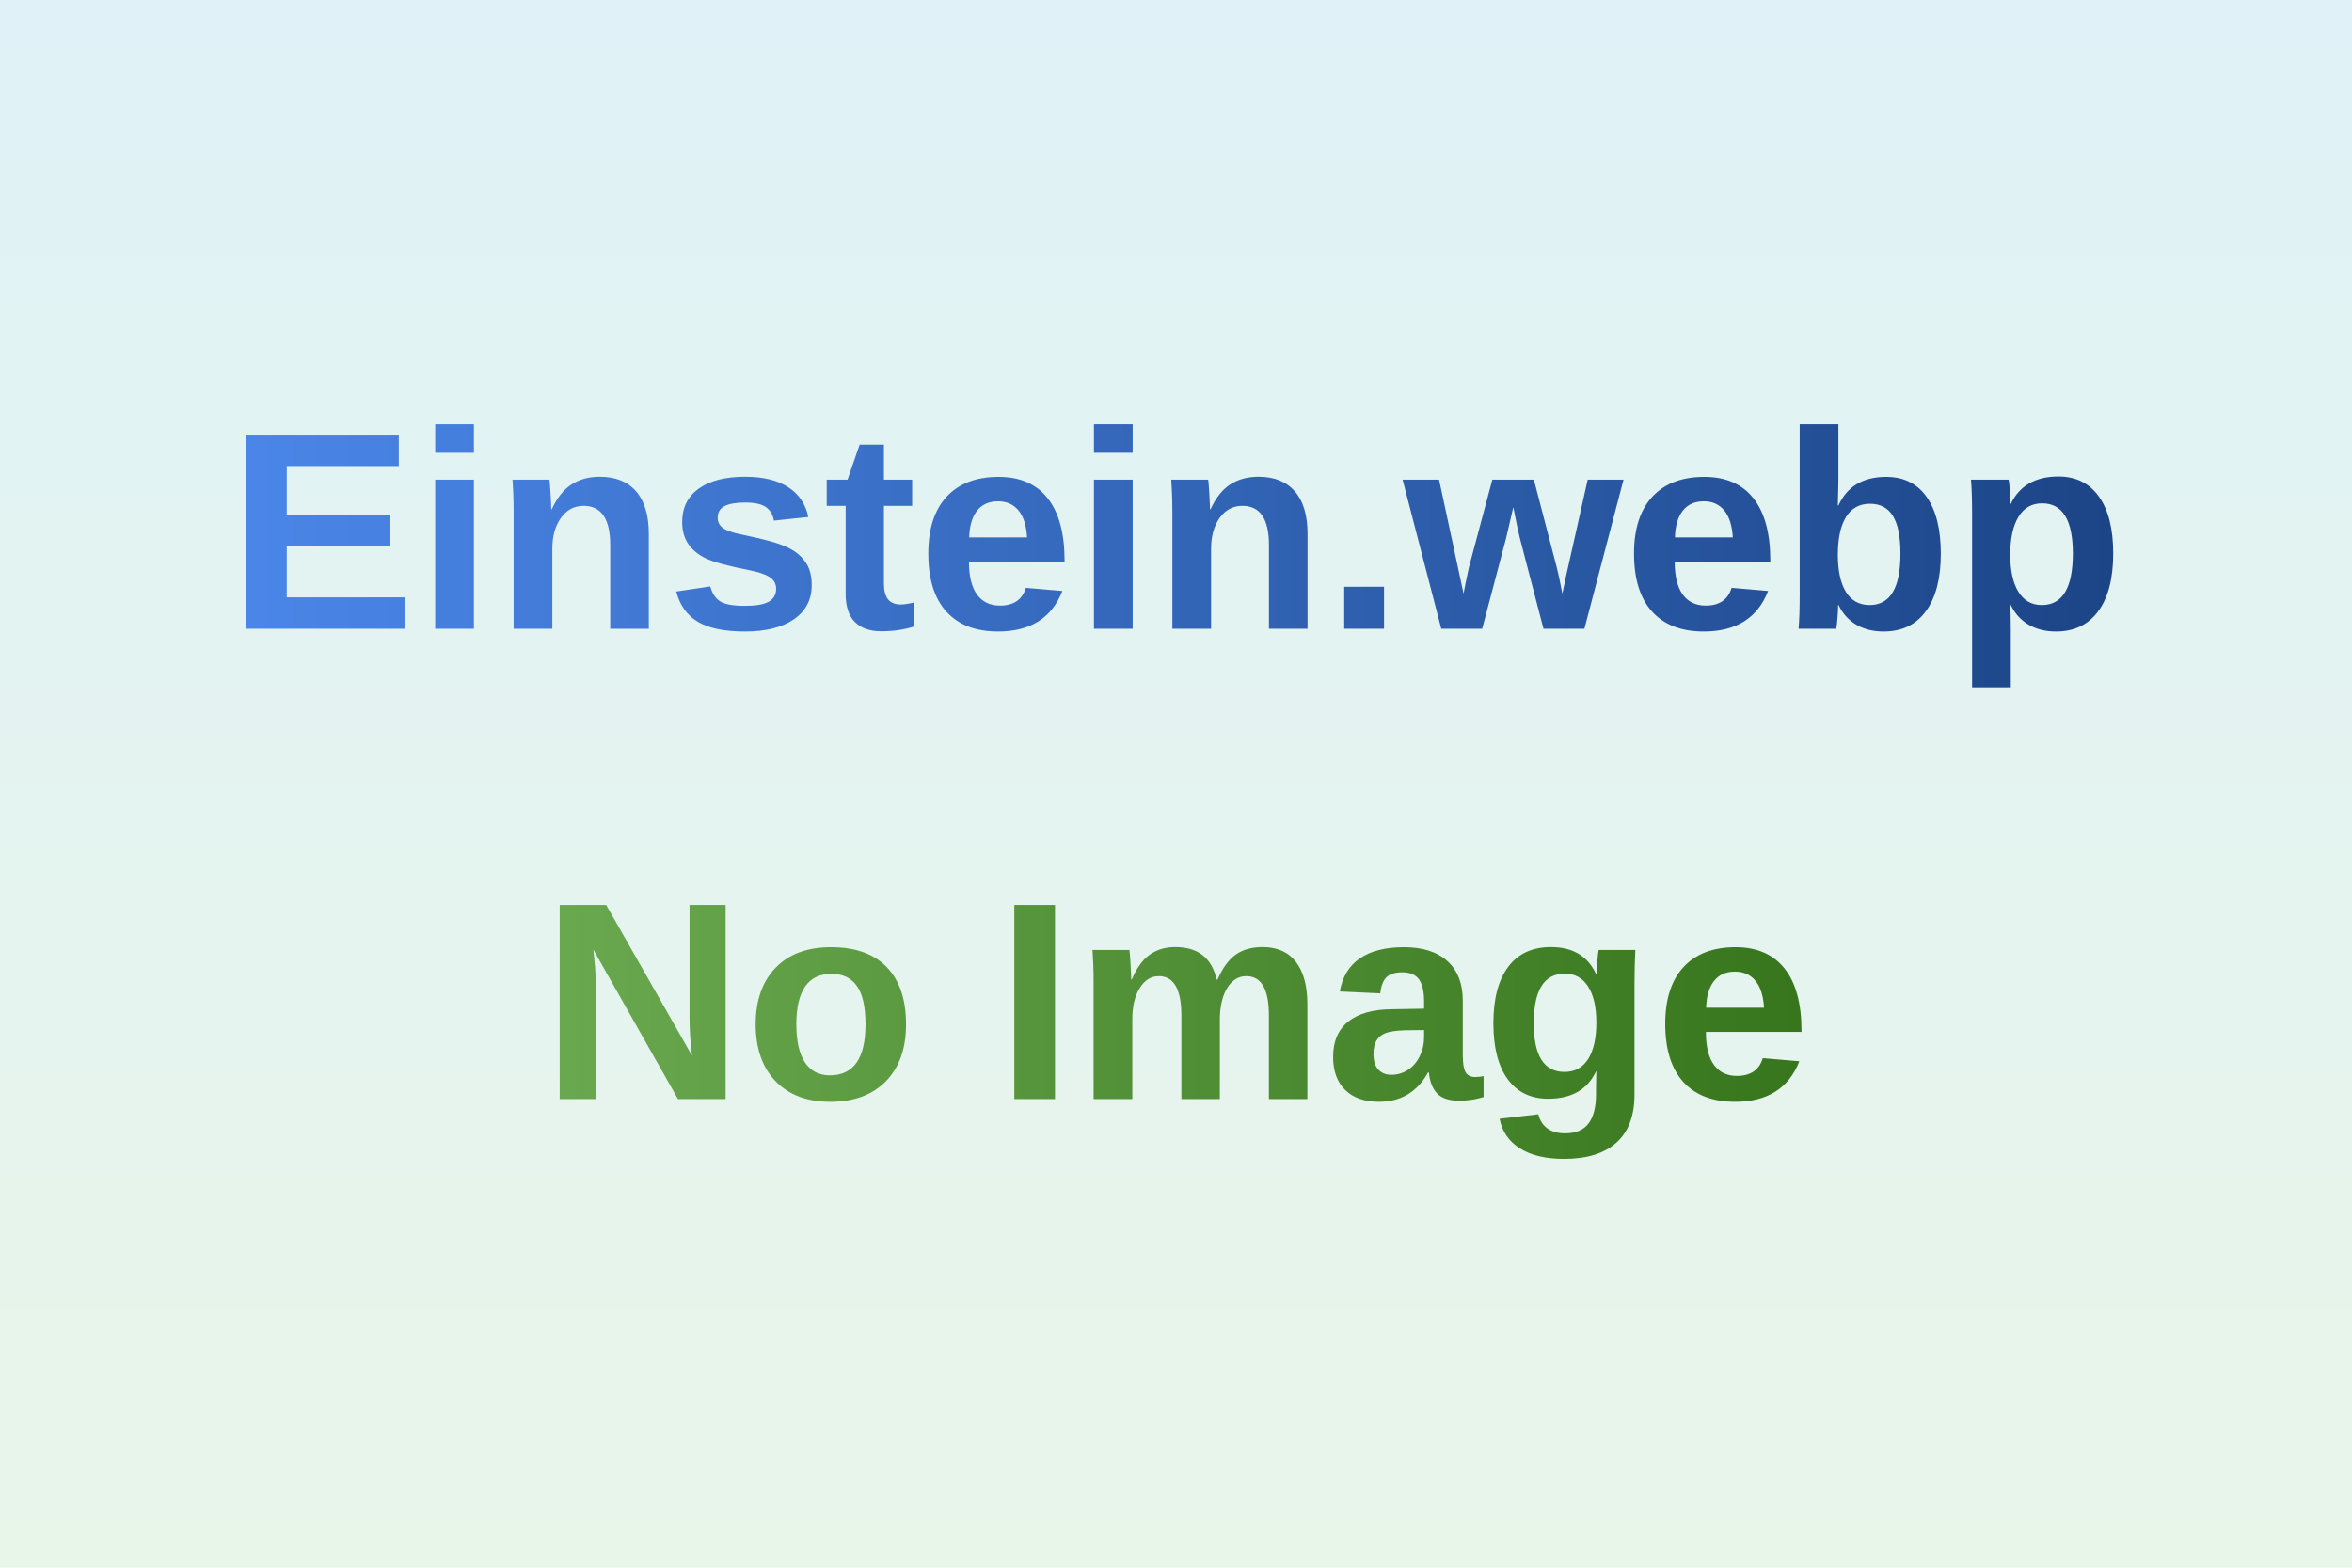
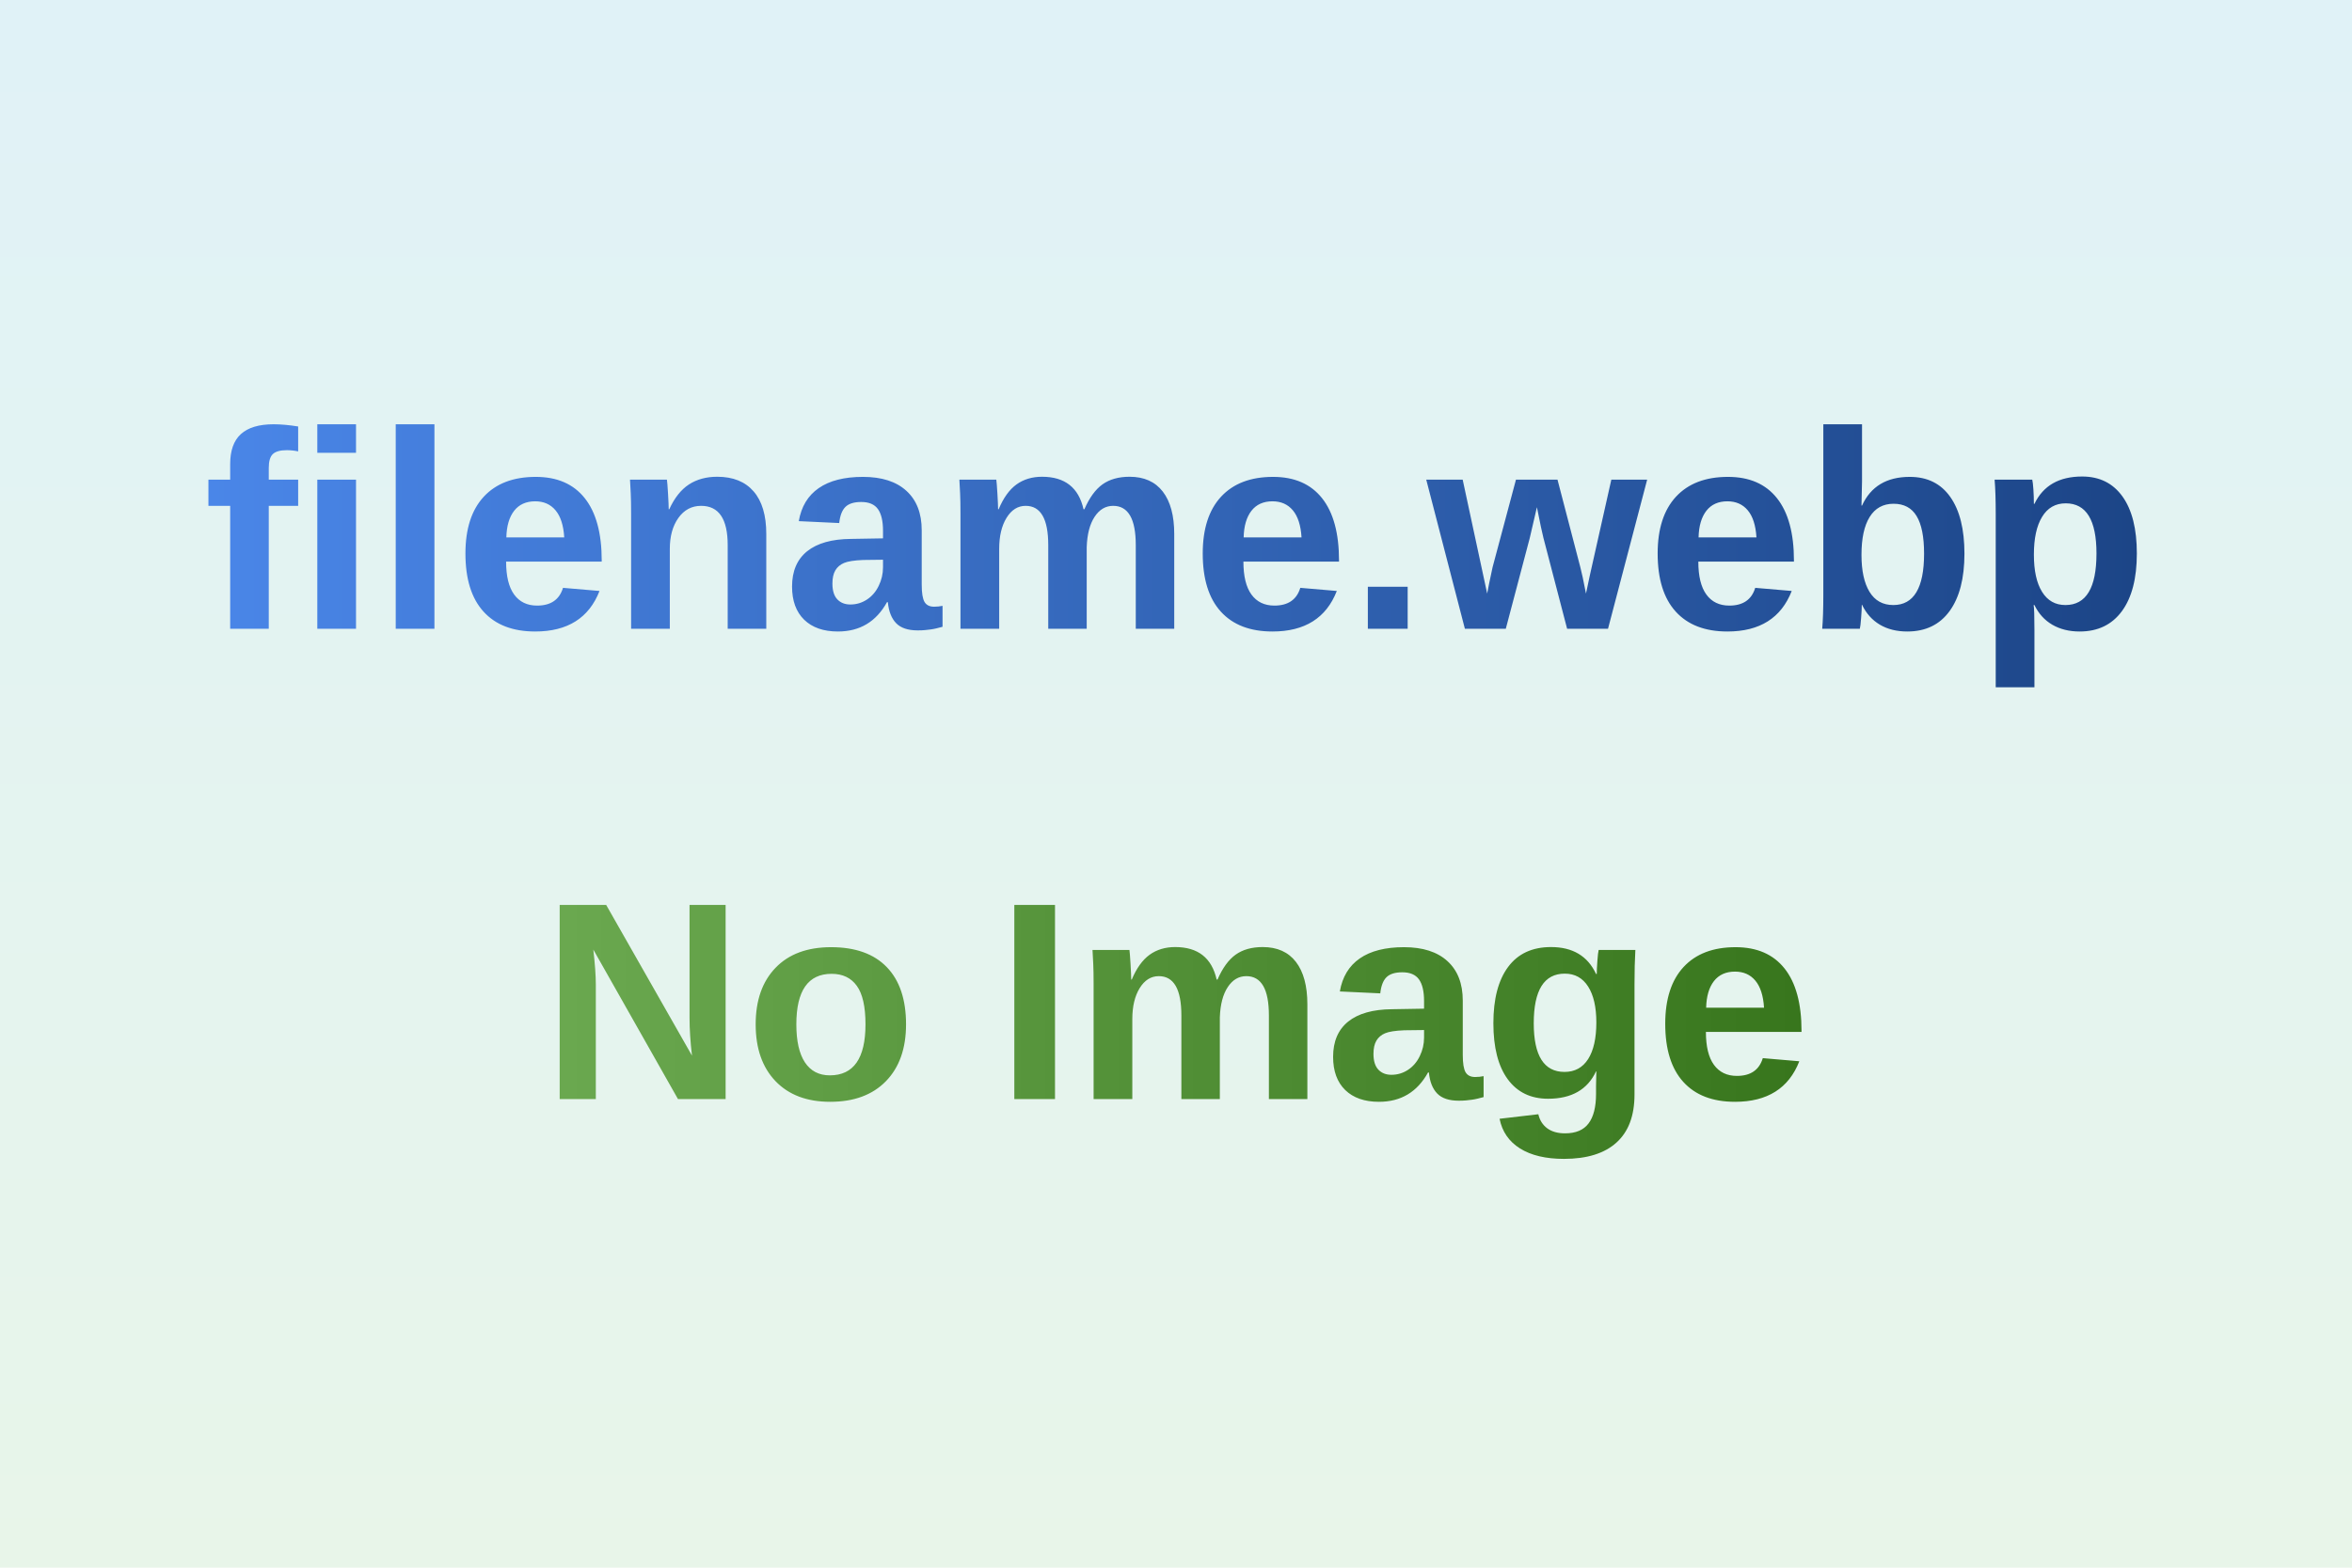
<svg xmlns="http://www.w3.org/2000/svg" width="600" height="400" viewBox="0 0 600 400" fill="none">
  <defs>
    <linearGradient id="vivlioTextGradient" x1="0%" y1="0%" x2="100%" y2="0%">
      <stop offset="0%" style="stop-color:#4a86e8;stop-opacity:1" />
      <stop offset="100%" style="stop-color:#1c4587;stop-opacity:1" />
    </linearGradient>
    <linearGradient id="starterTextGradient" x1="0%" y1="0%" x2="100%" y2="0%">
      <stop offset="0%" style="stop-color:#6aa84f;stop-opacity:1" />
      <stop offset="100%" style="stop-color:#38761d;stop-opacity:1" />
    </linearGradient>
    <linearGradient id="backgroundGradient" x1="0%" y1="0%" x2="0%" y2="100%">
      <stop offset="0%" style="stop-color:#E0F2F7;stop-opacity:1" />
      <stop offset="100%" style="stop-color:#E8F5E9;stop-opacity:1" />
    </linearGradient>
  </defs>
  <rect x="0" y="0" width="600" height="400" fill="url(#backgroundGradient)" />
  <text x="300" y="140" font-family="Arial, sans-serif" font-size="72" font-weight="bold" text-anchor="middle" dominant-baseline="middle">
-     <tspan fill="url(#vivlioTextGradient)">Einstein.webp</tspan>
+     <tspan fill="url(#vivlioTextGradient)">filename.webp</tspan>
  </text>
  <text x="300" y="260" font-family="Arial, sans-serif" font-size="72" font-weight="bold" text-anchor="middle" dominant-baseline="middle">
    <tspan fill="url(#starterTextGradient)">No Image</tspan>
  </text>
</svg>
